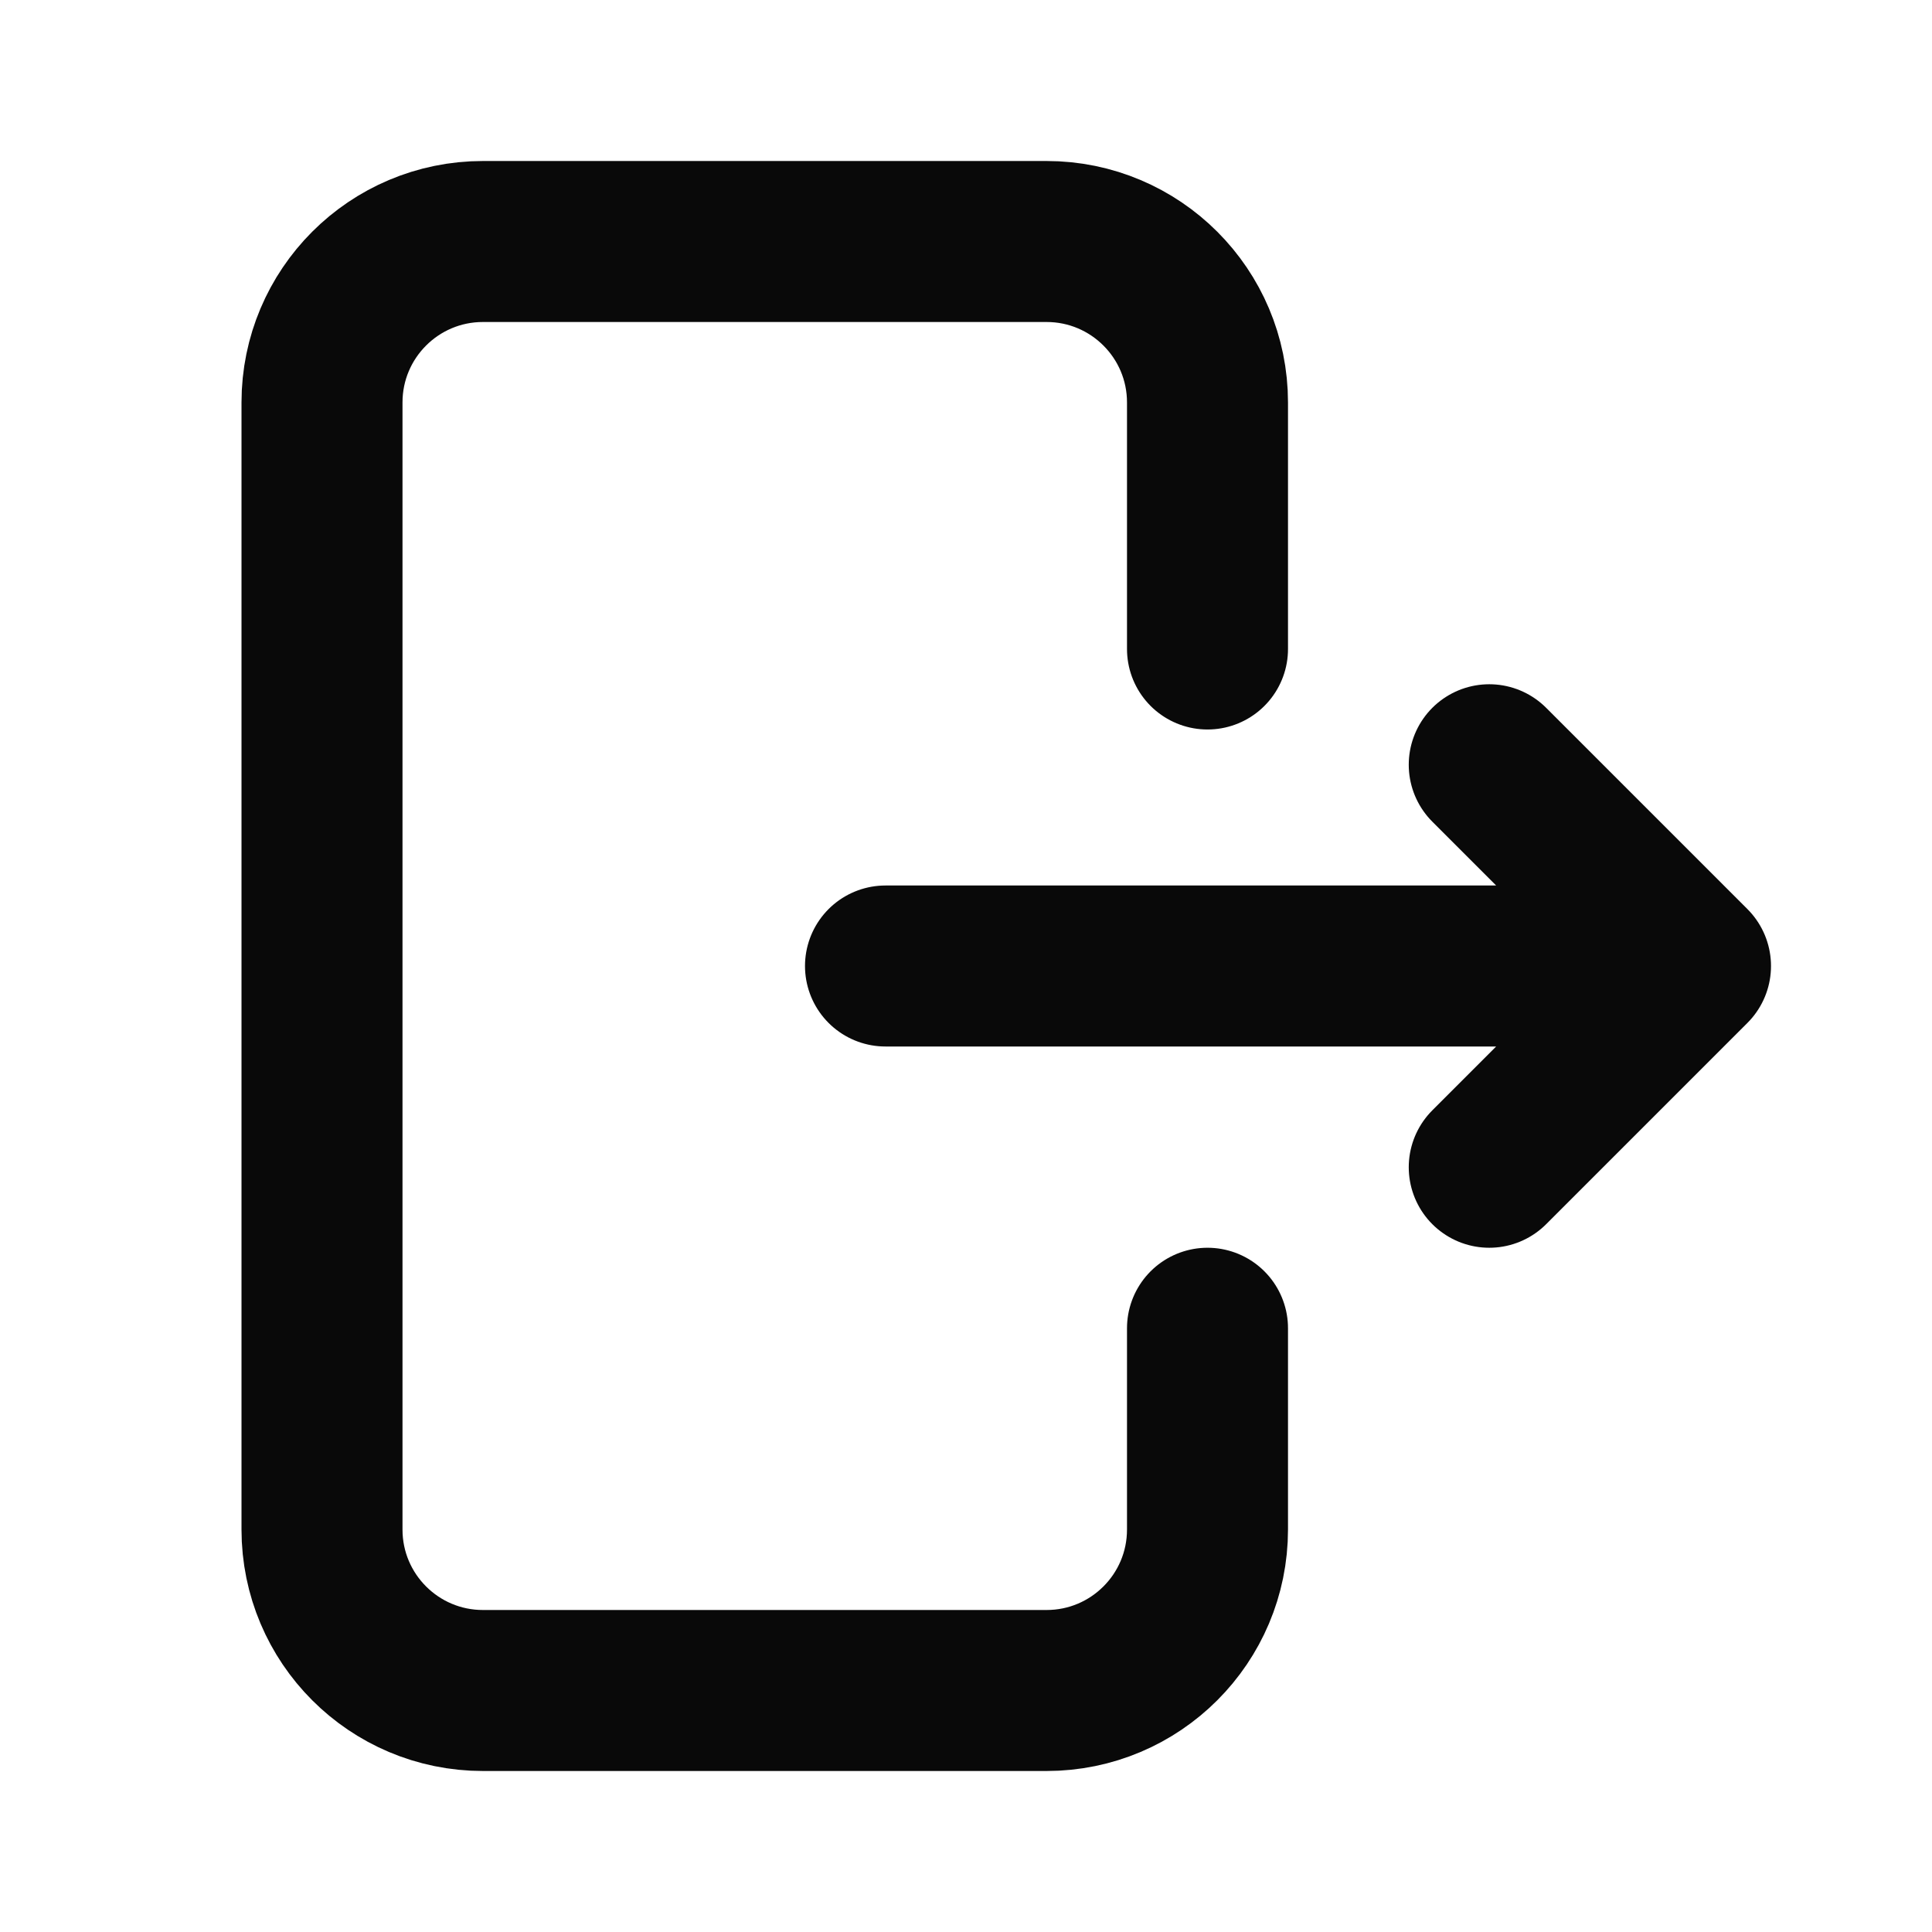
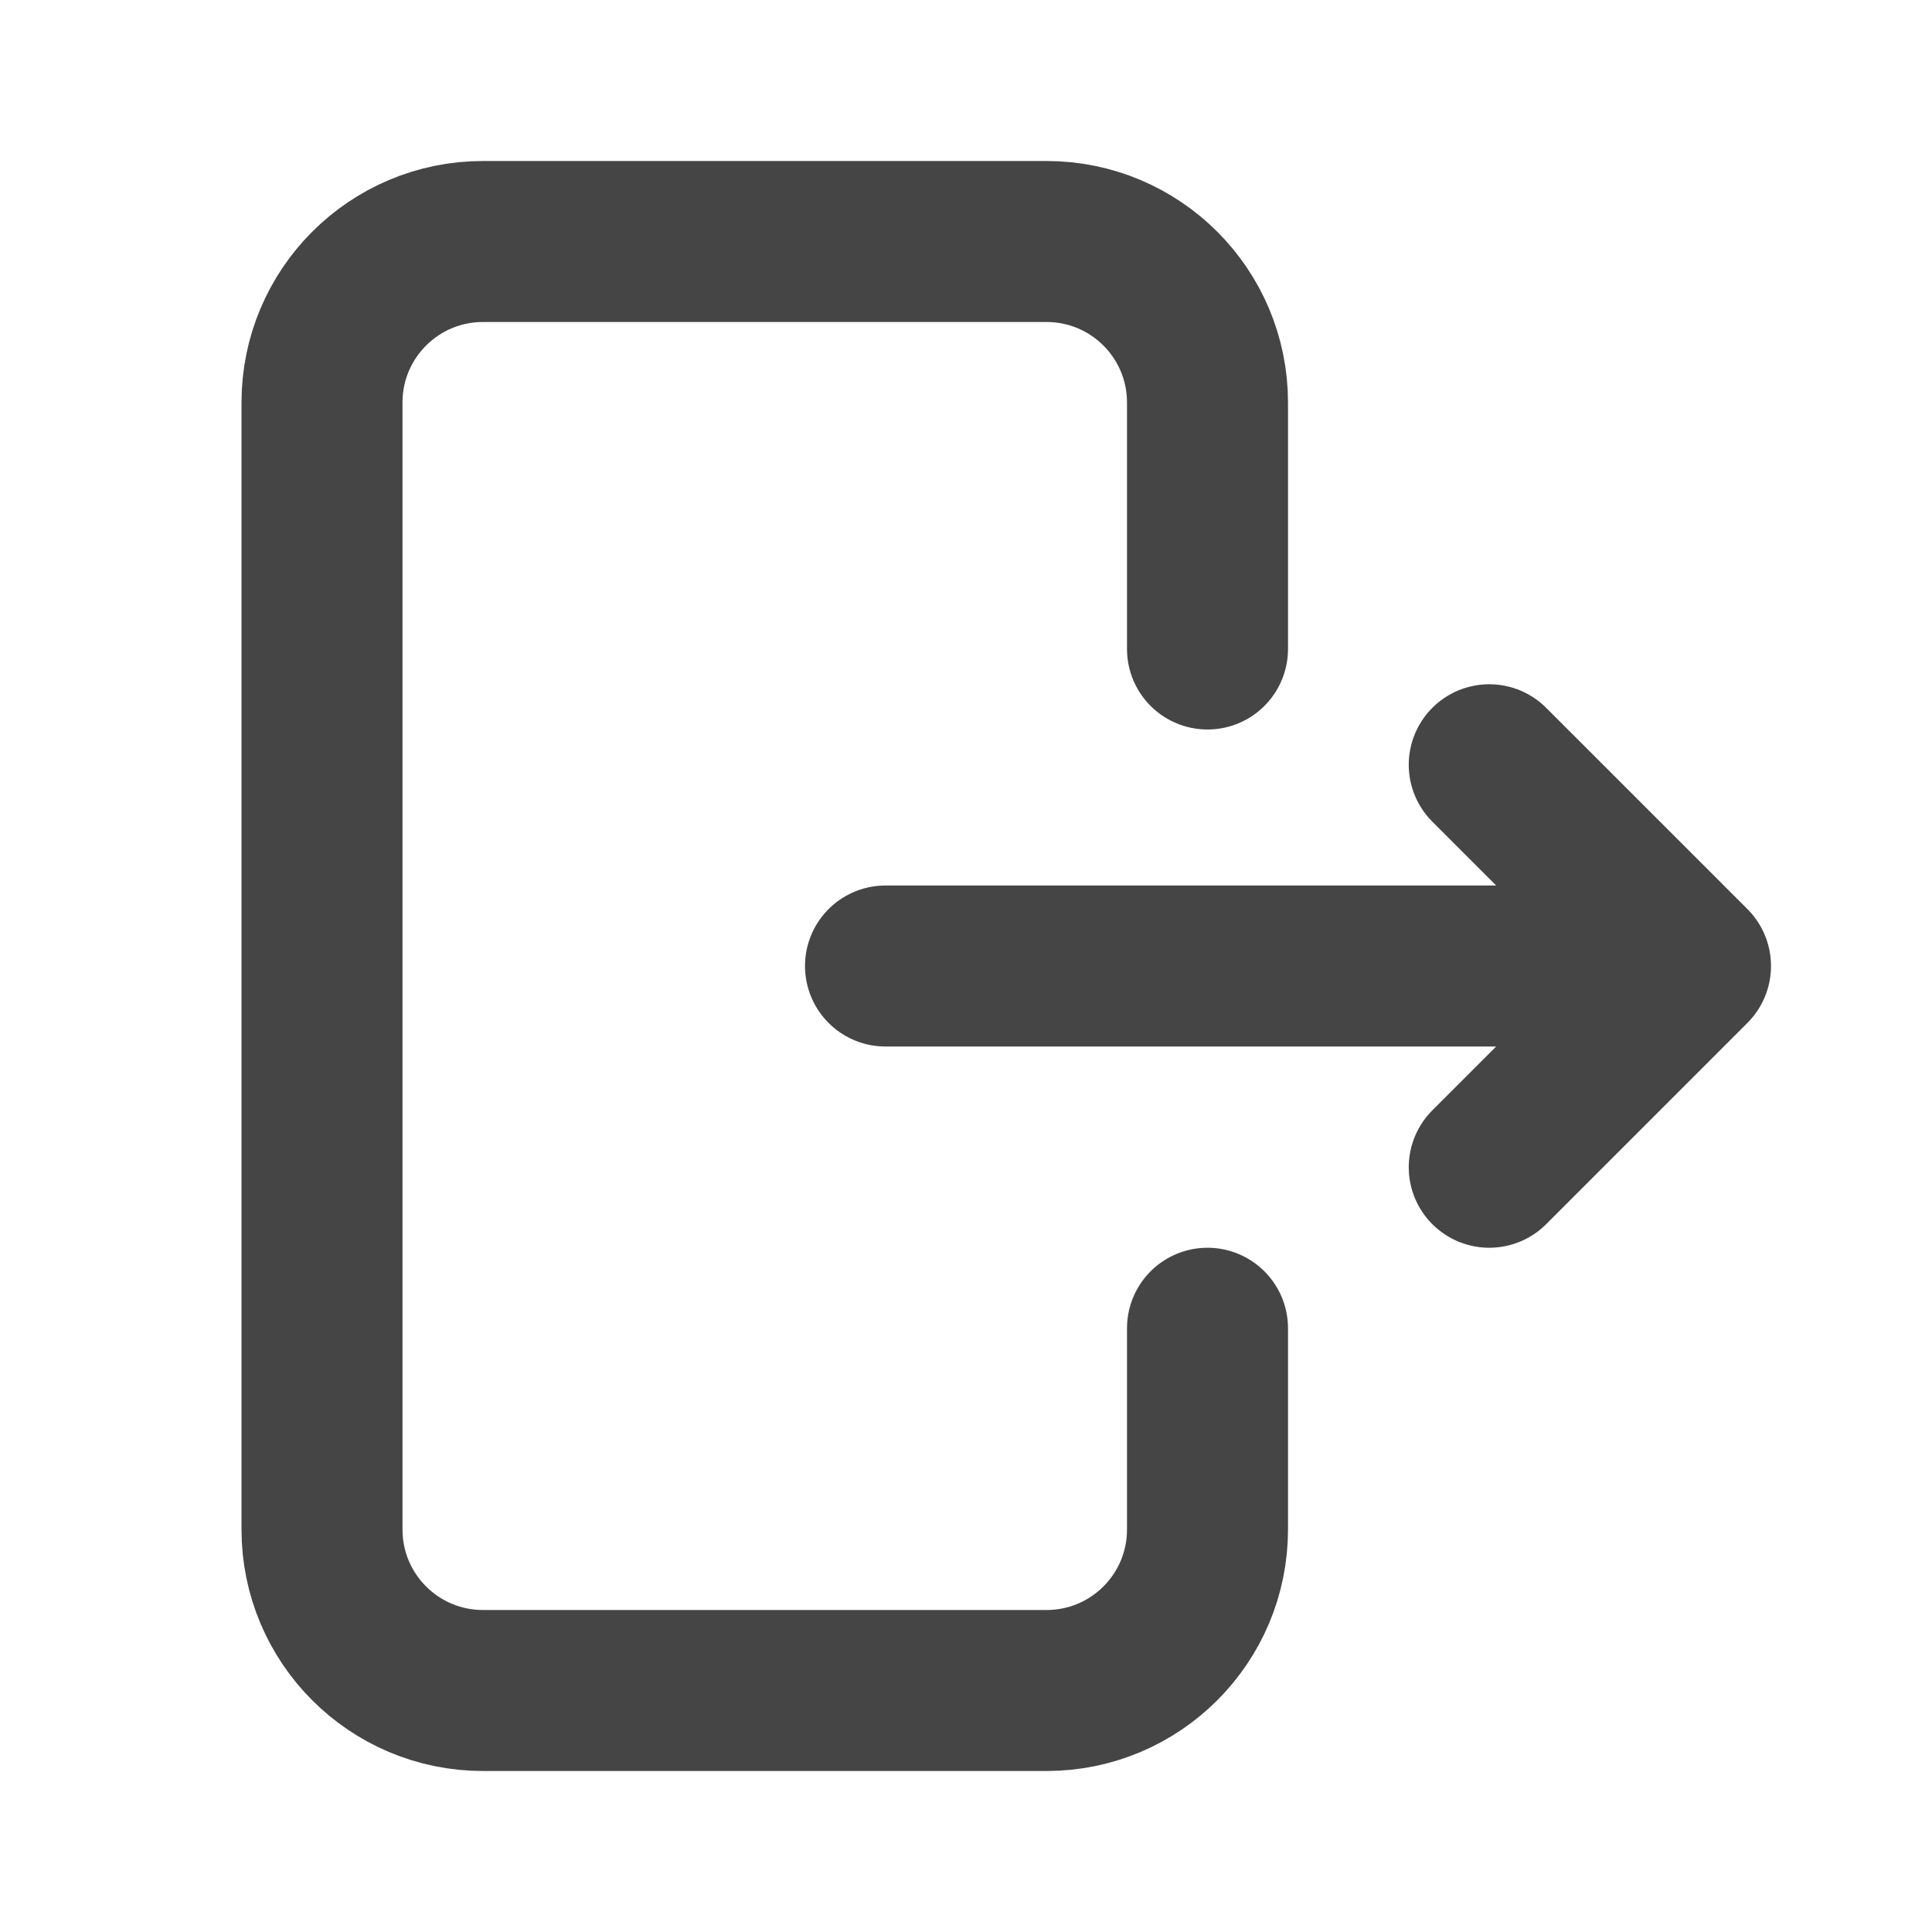
<svg xmlns="http://www.w3.org/2000/svg" width="24px" height="24px" viewBox="0 0 24 24" fill="none">
-   <path d="M15 16.5V19C15 20.105 14.105 21 13 21H6C4.895 21 4 20.105 4 19V5C4 3.895 4.895 3 6 3H13C14.105 3 15 3.895 15 5V8.062M11 12H21M21 12L18.5 9.5M21 12L18.5 14.5" stroke="#090909" stroke-width="2" stroke-linecap="round" stroke-linejoin="round" />
+   <path d="M15 16.5V19C15 20.105 14.105 21 13 21H6C4.895 21 4 20.105 4 19V5C4 3.895 4.895 3 6 3H13C14.105 3 15 3.895 15 5V8.062M11 12H21M21 12L18.5 9.5M21 12L18.5 14.5" stroke="rgb(70, 69, 69" stroke-width="2" stroke-linecap="round" stroke-linejoin="round" />
</svg>
